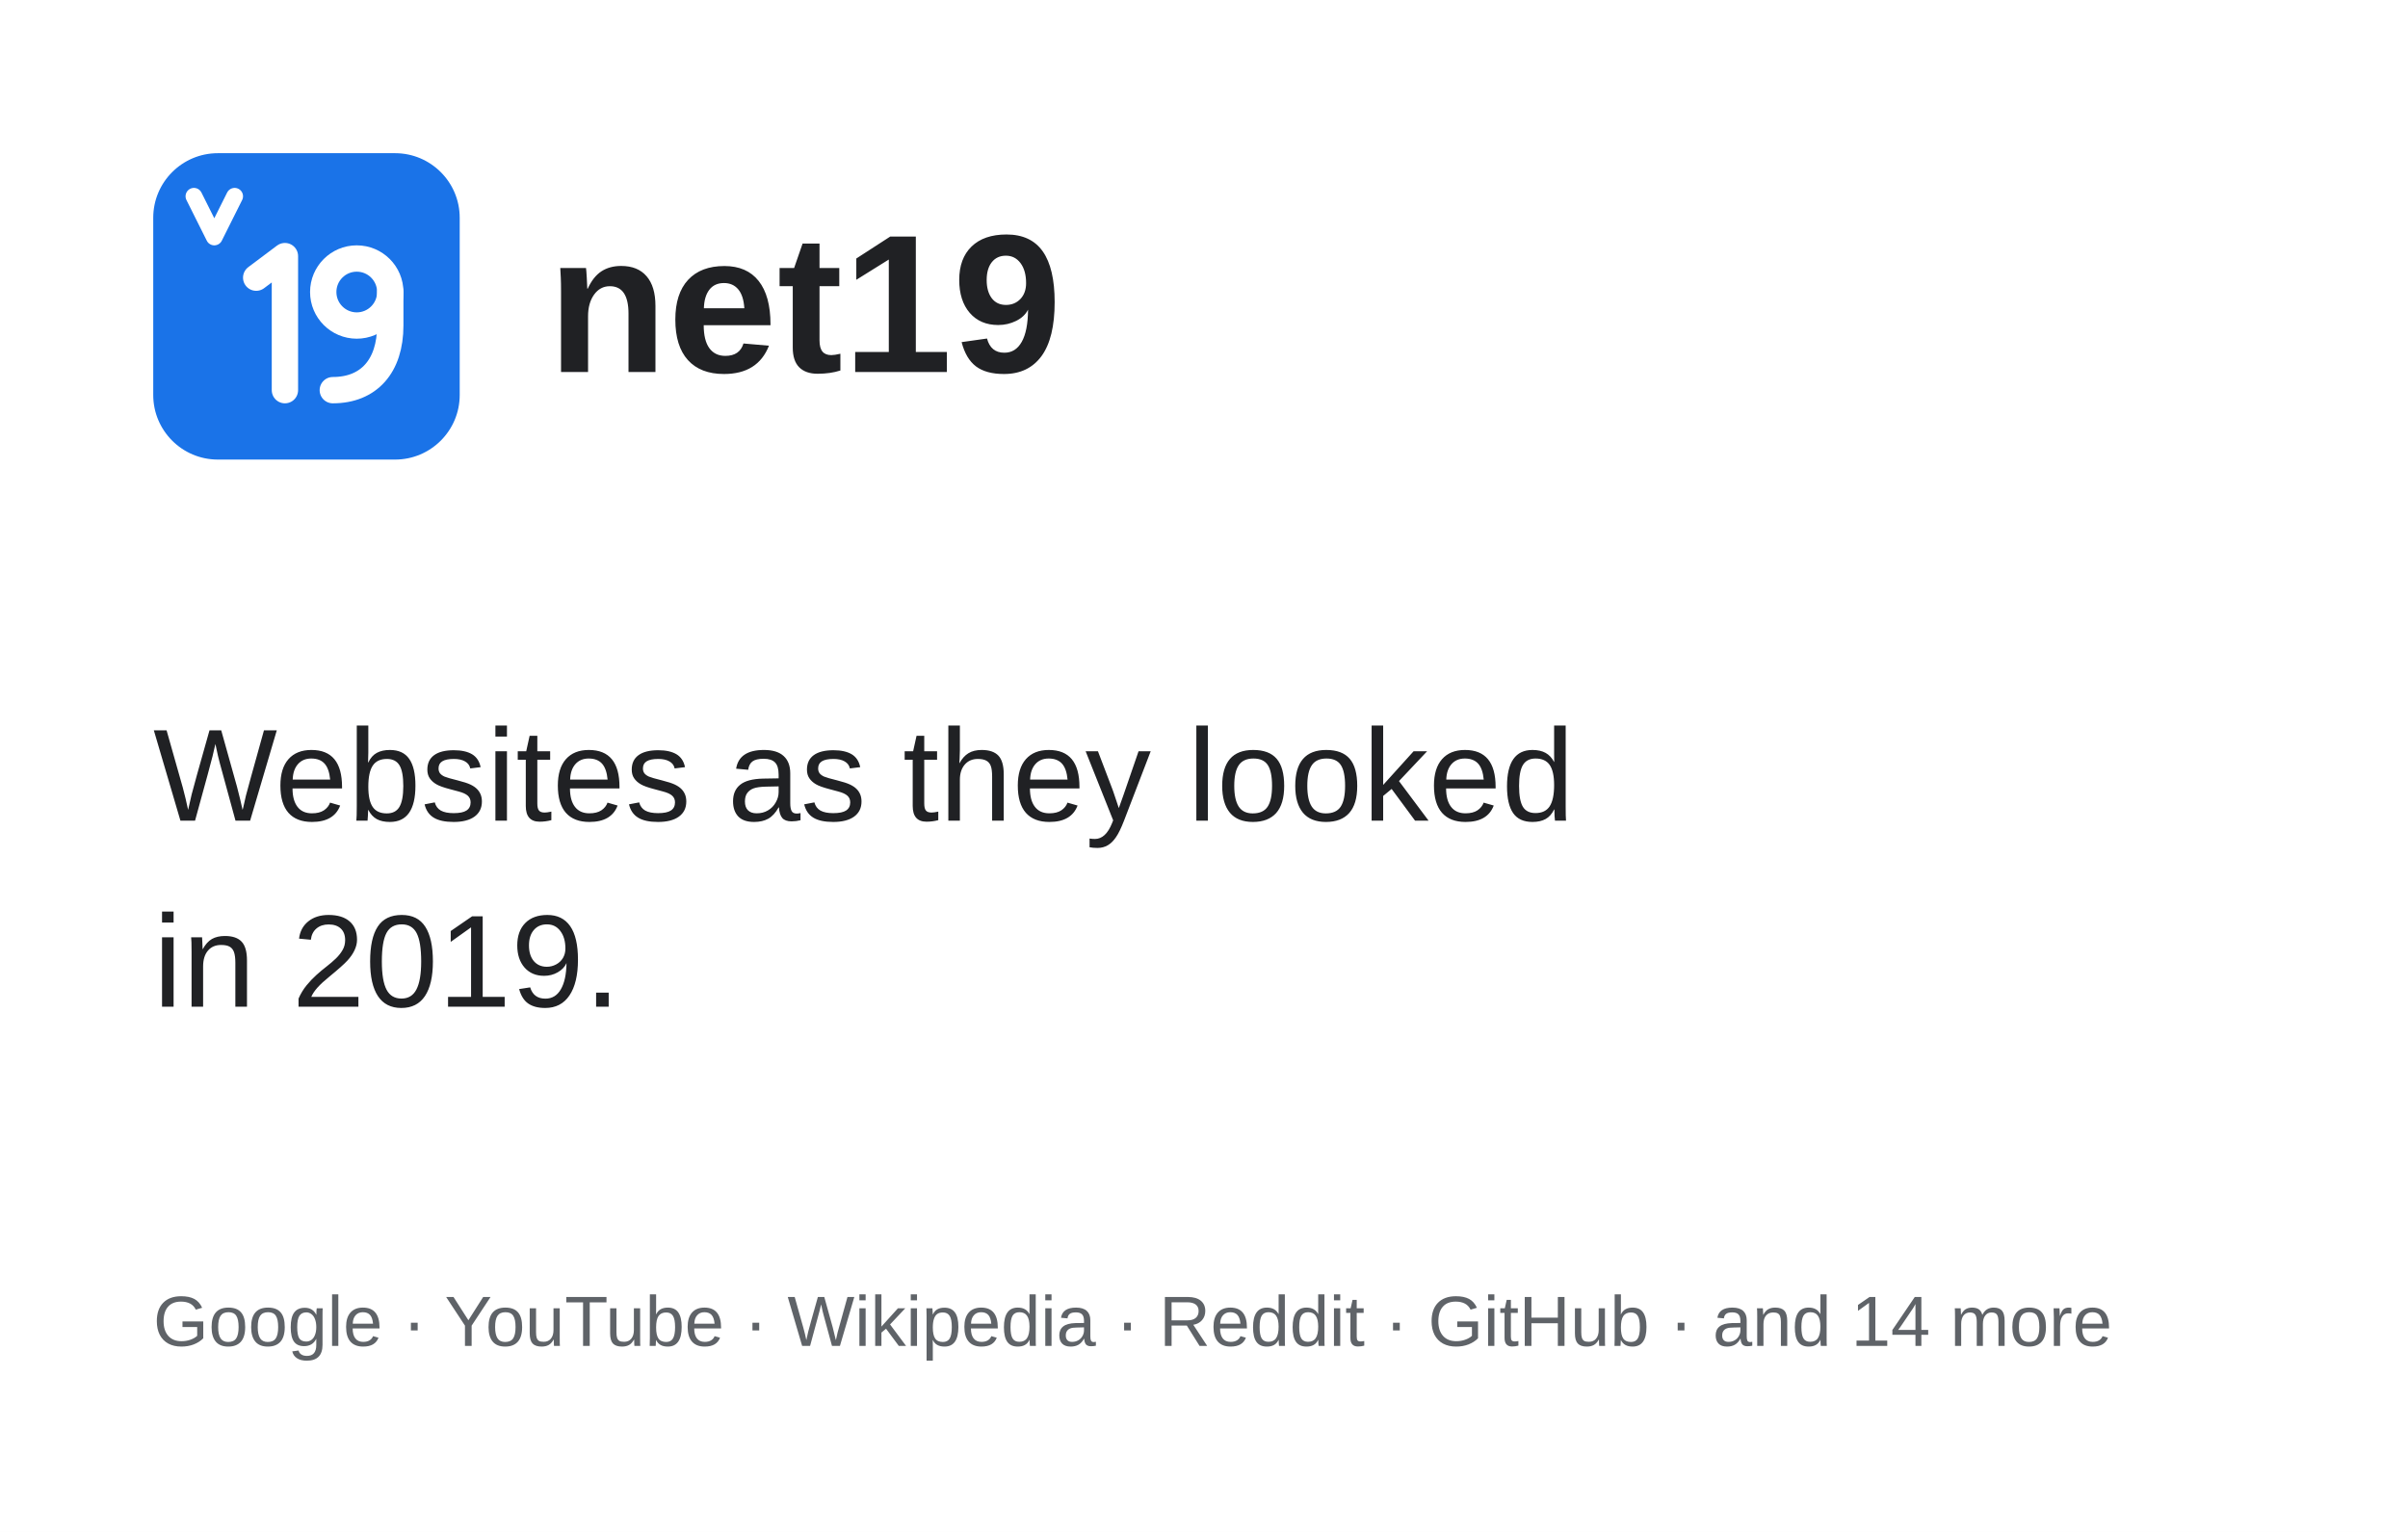
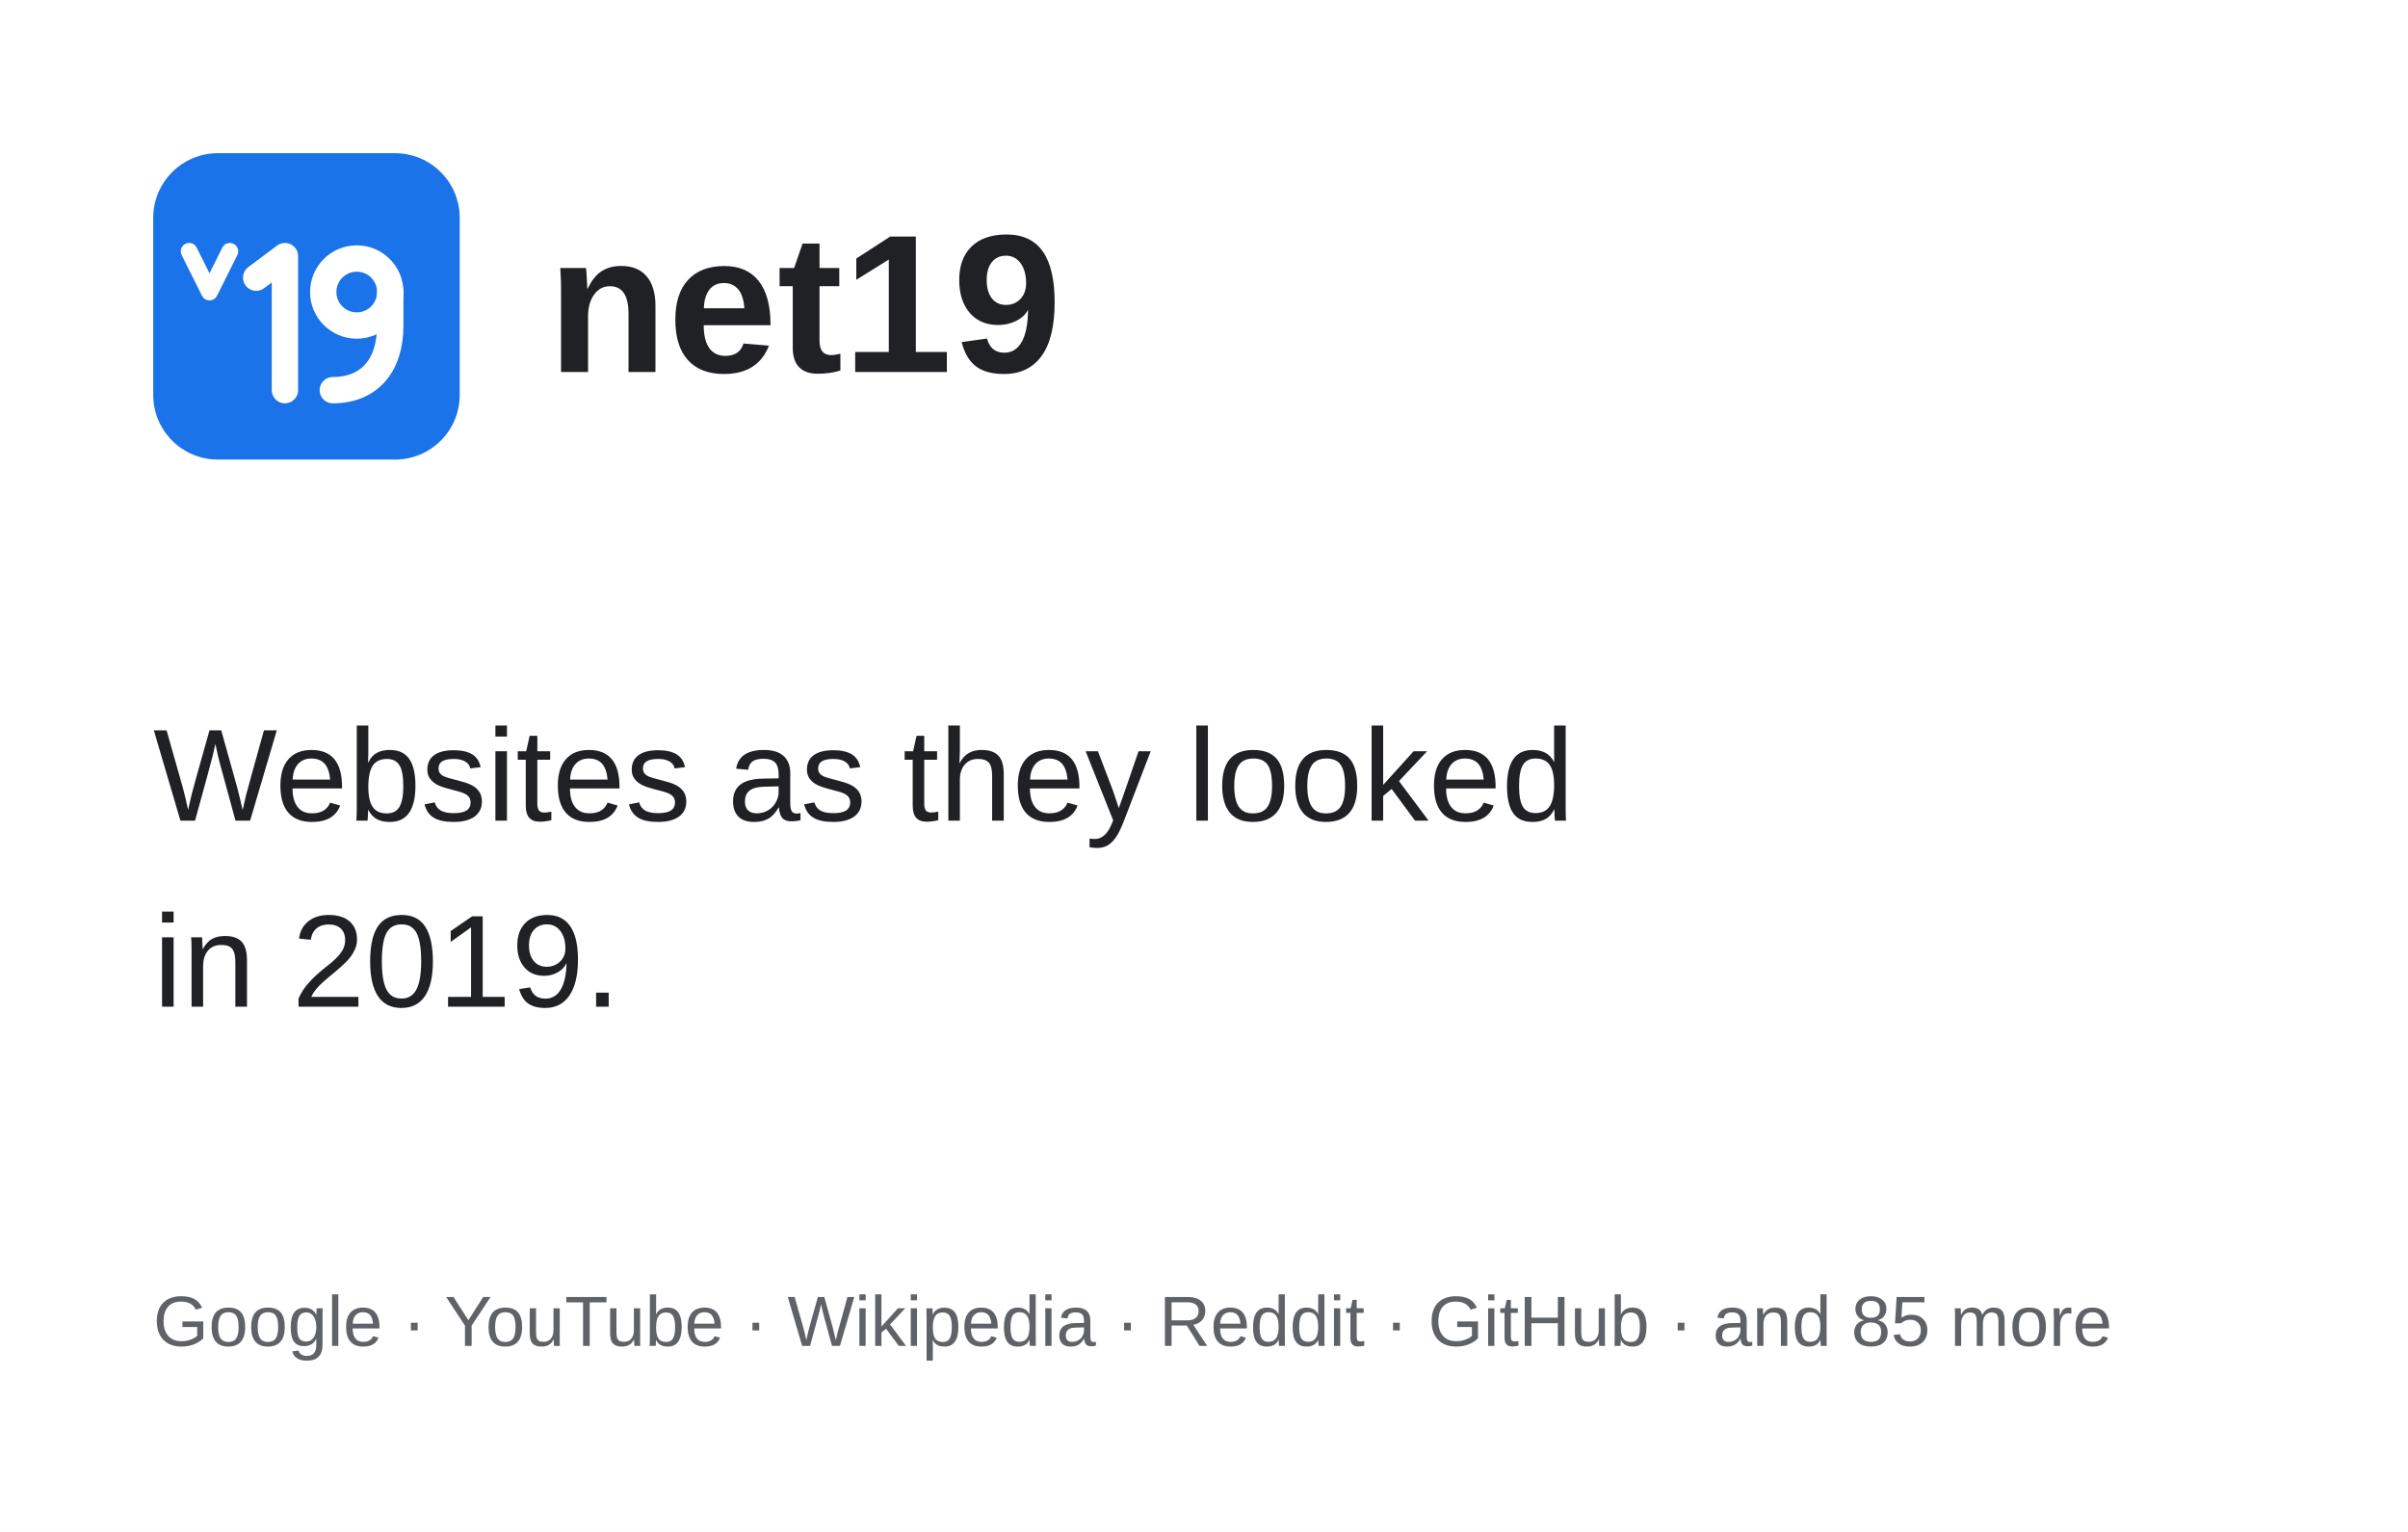
<svg xmlns="http://www.w3.org/2000/svg" width="440" height="280" viewBox="0 0 440 280">
  <rect width="440" height="280" fill="#fff" />
  <g transform="translate(28 28) scale(.4375)">
    <rect width="128" height="128" rx="27" fill="#1a73e8" />
    <g fill="none" stroke="#fff" stroke-linecap="round" stroke-linejoin="round">
-       <path d="M17 18l8.5 17L34 18" stroke-width="7" />
+       <path d="M15 41l8.5 17L32 41" stroke-width="7" />
      <path d="M43 52l12-9v56" stroke-width="11" />
      <circle cx="85" cy="58" r="14" stroke-width="11" />
      <path d="M99 58v14c0 17-9 27-24 27" stroke-width="11" />
    </g>
  </g>
  <text x="100" y="68" fill="#202124" font-family="Arial,Helvetica,sans-serif" font-size="36" font-weight="bold">net19</text>
  <text x="28" y="150" fill="#202124" font-family="Arial,Helvetica,sans-serif" font-size="24">Websites as they looked</text>
  <text x="28" y="184" fill="#202124" font-family="Arial,Helvetica,sans-serif" font-size="24">in 2019.</text>
-   <text x="28" y="246" fill="#5f6368" font-family="Arial,Helvetica,sans-serif" font-size="13">Google · YouTube · Wikipedia · Reddit · GitHub · and 14 more</text>
+   <text x="28" y="246" fill="#5f6368" font-family="Arial,Helvetica,sans-serif" font-size="13">Google · YouTube · Wikipedia · Reddit · GitHub · and 85 more</text>
</svg>
